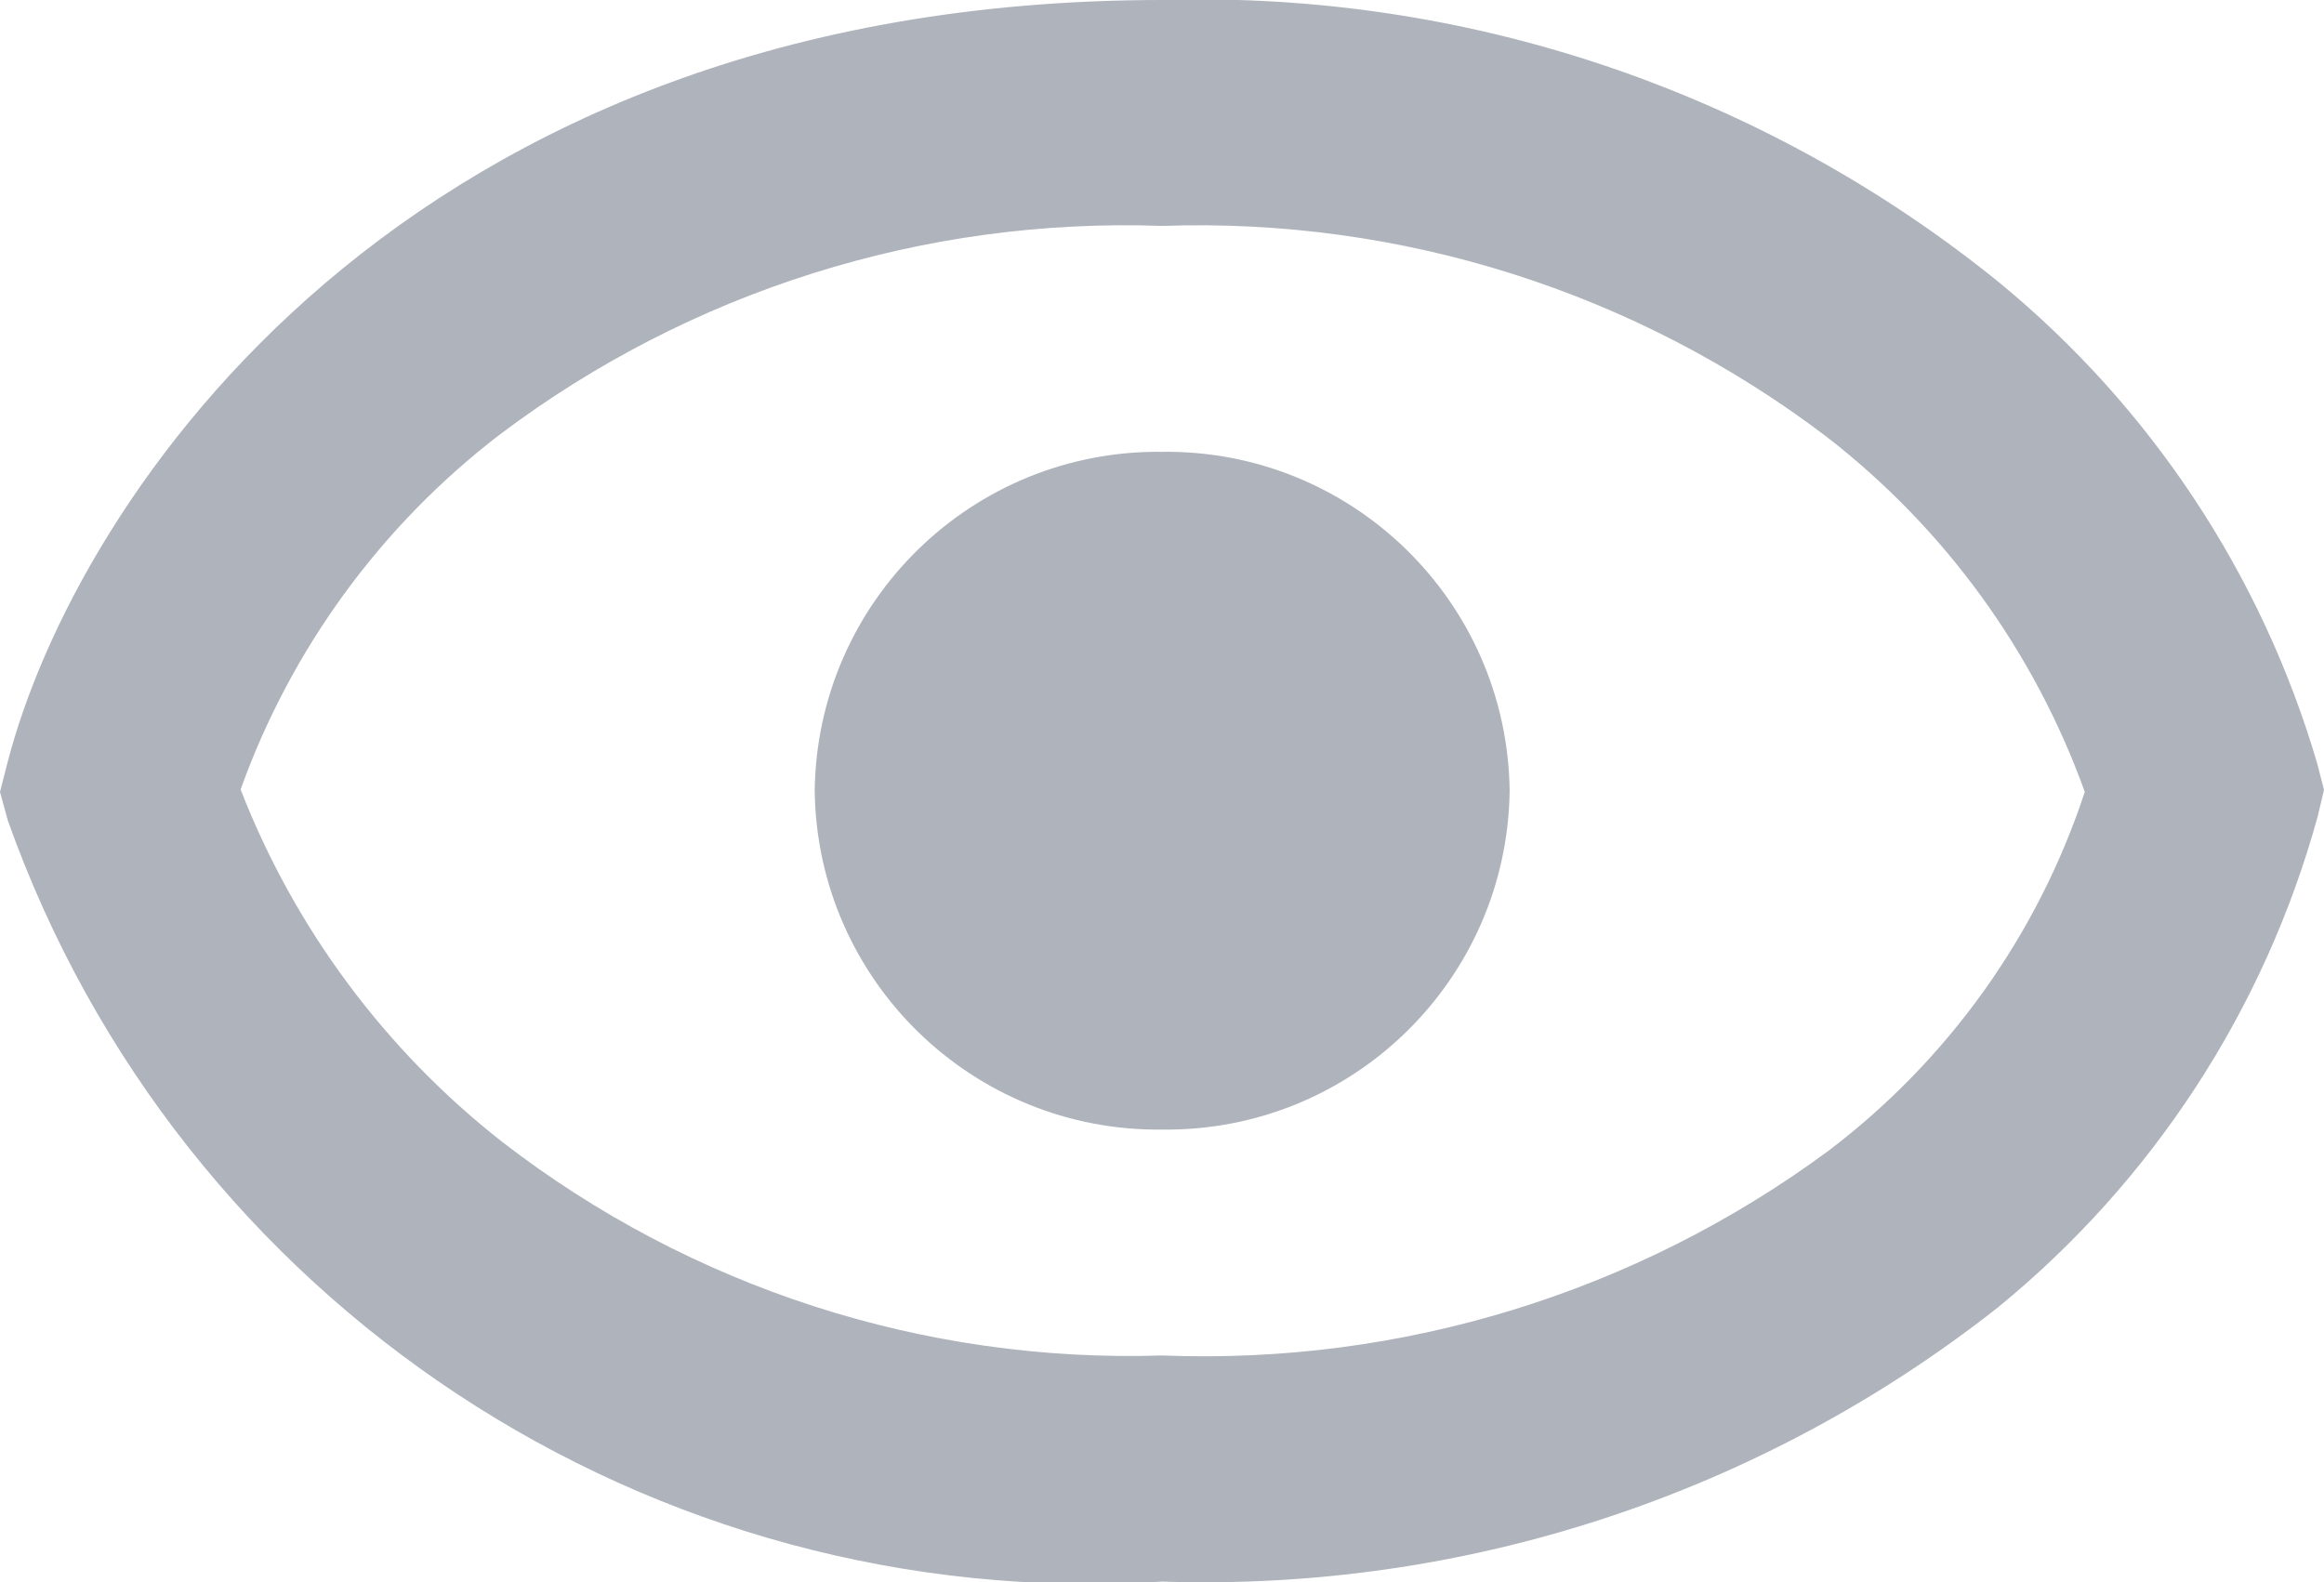
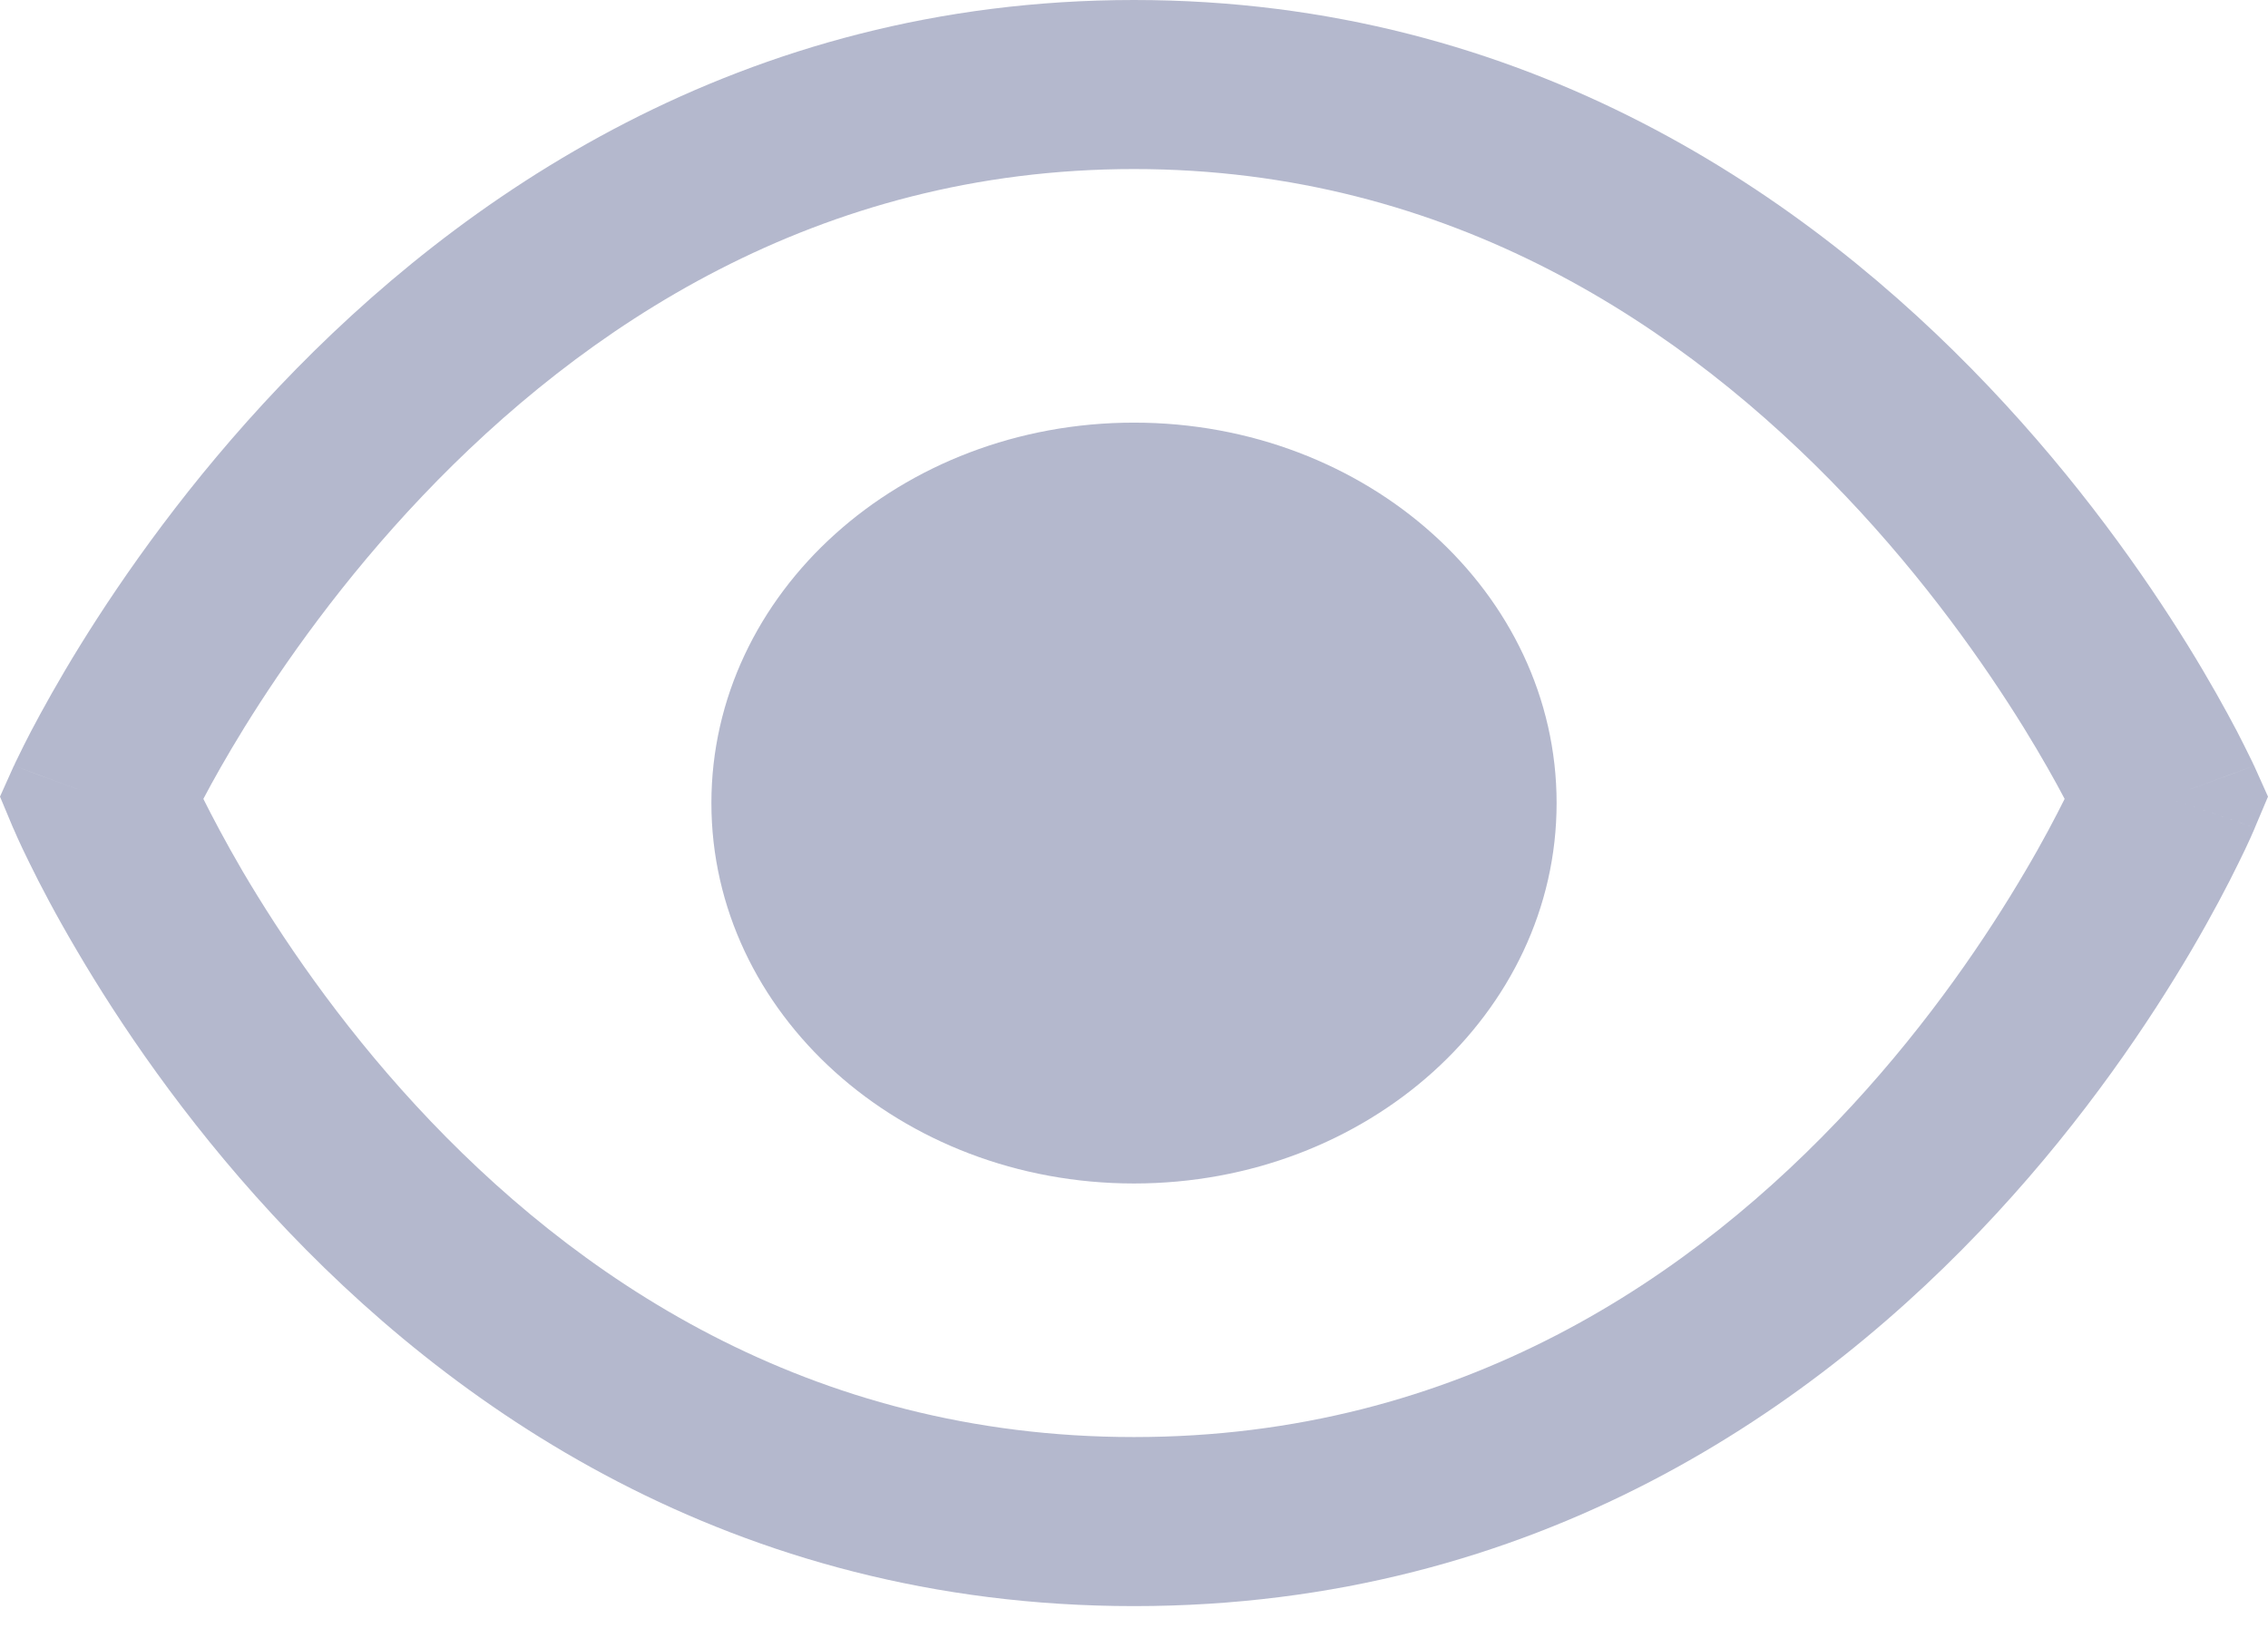
- <svg xmlns="http://www.w3.org/2000/svg" id="Icon_view_outline" width="13.31" height="9.059" viewBox="0 0 13.31 9.059">
-   <path id="Shape" d="M6.657,9.059A6.575,6.575,0,0,1,.045,4.7L0,4.536l.042-.164C.43,2.86,2.312,0,6.657,0a7.266,7.266,0,0,1,4.789,1.615,5.608,5.608,0,0,1,1.825,2.758l.039.151-.036.152a5.522,5.522,0,0,1-1.832,2.813A7.341,7.341,0,0,1,6.657,9.059Zm0-7.765A5.95,5.95,0,0,0,2.865,2.487,4.457,4.457,0,0,0,1.378,4.522a4.754,4.754,0,0,0,1.5,2.02A5.877,5.877,0,0,0,6.657,7.764,6.024,6.024,0,0,0,10.47,6.593,4.246,4.246,0,0,0,11.94,4.536,4.5,4.5,0,0,0,10.459,2.5,5.945,5.945,0,0,0,6.657,1.294Z" fill="#aeb3bc" />
-   <path id="Shape-2" data-name="Shape" d="M0,1.941A1.966,1.966,0,0,1,1.99,0a1.966,1.966,0,0,1,1.99,1.941A1.966,1.966,0,0,1,1.99,3.882,1.966,1.966,0,0,1,0,1.941Z" transform="translate(4.666 2.588)" fill="#aeb3bc" />
+ <svg xmlns="http://www.w3.org/2000/svg" width="18" height="13" viewBox="0 0 18 13" fill="none">
+   <path fill-rule="evenodd" clip-rule="evenodd" d="M9 3.355C7.147 3.355 5.646 4.707 5.646 6.375C5.646 8.043 7.147 9.395 9 9.395C10.853 9.395 12.354 8.043 12.354 6.375C12.354 4.707 10.853 3.355 9 3.355Z" fill="#B4B8CD" />
+   <path fill-rule="evenodd" clip-rule="evenodd" d="M9 0C5.876 0 3.638 1.572 2.219 3.066C1.506 3.816 0.983 4.563 0.637 5.122C0.464 5.402 0.335 5.637 0.247 5.804C0.204 5.887 0.17 5.954 0.148 6.001C0.136 6.024 0.127 6.043 0.121 6.056L0.114 6.072L0.112 6.077L0.111 6.079L0.11 6.079L0 6.324L0.103 6.57L0.104 6.571L0.104 6.573L0.107 6.578L0.114 6.594C0.12 6.608 0.128 6.627 0.139 6.651C0.16 6.698 0.192 6.766 0.234 6.851C0.317 7.021 0.441 7.259 0.609 7.544C0.942 8.112 1.452 8.872 2.156 9.635C3.56 11.156 5.8 12.75 9 12.75C12.2 12.75 14.44 11.156 15.844 9.635C16.549 8.872 17.058 8.112 17.392 7.544C17.559 7.259 17.683 7.021 17.766 6.851C17.808 6.766 17.84 6.698 17.861 6.651C17.872 6.627 17.88 6.608 17.886 6.594L17.893 6.578L17.895 6.573L17.896 6.571L17.896 6.57L18 6.324L17.89 6.079L17.889 6.077L17.886 6.072L17.879 6.056C17.872 6.043 17.864 6.024 17.852 6.001C17.829 5.954 17.796 5.887 17.753 5.804C17.665 5.637 17.536 5.402 17.363 5.122C17.017 4.563 16.494 3.816 15.781 3.066C14.362 1.572 12.124 0 9 0ZM17.199 6.333C17.897 6.57 17.896 6.57 17.896 6.57L17.199 6.333ZM17.89 6.079C17.89 6.079 17.89 6.08 17.199 6.333L17.89 6.079ZM0.801 6.333C0.11 6.08 0.11 6.079 0.11 6.079L0.801 6.333ZM0.103 6.57C0.103 6.57 0.103 6.57 0.801 6.333L0.103 6.57ZM1.926 6.917C1.789 6.682 1.685 6.484 1.614 6.342C1.688 6.201 1.797 6.006 1.94 5.774C2.251 5.272 2.72 4.603 3.352 3.938C4.623 2.601 6.484 1.342 9 1.342C11.516 1.342 13.377 2.601 14.648 3.938C15.28 4.603 15.749 5.272 16.06 5.774C16.203 6.006 16.312 6.201 16.386 6.342C16.315 6.484 16.212 6.682 16.073 6.917C15.774 7.426 15.32 8.103 14.698 8.777C13.45 10.129 11.59 11.408 9 11.408C6.41 11.408 4.55 10.129 3.302 8.777C2.68 8.103 2.226 7.426 1.926 6.917Z" fill="#B4B8CD" />
</svg>
